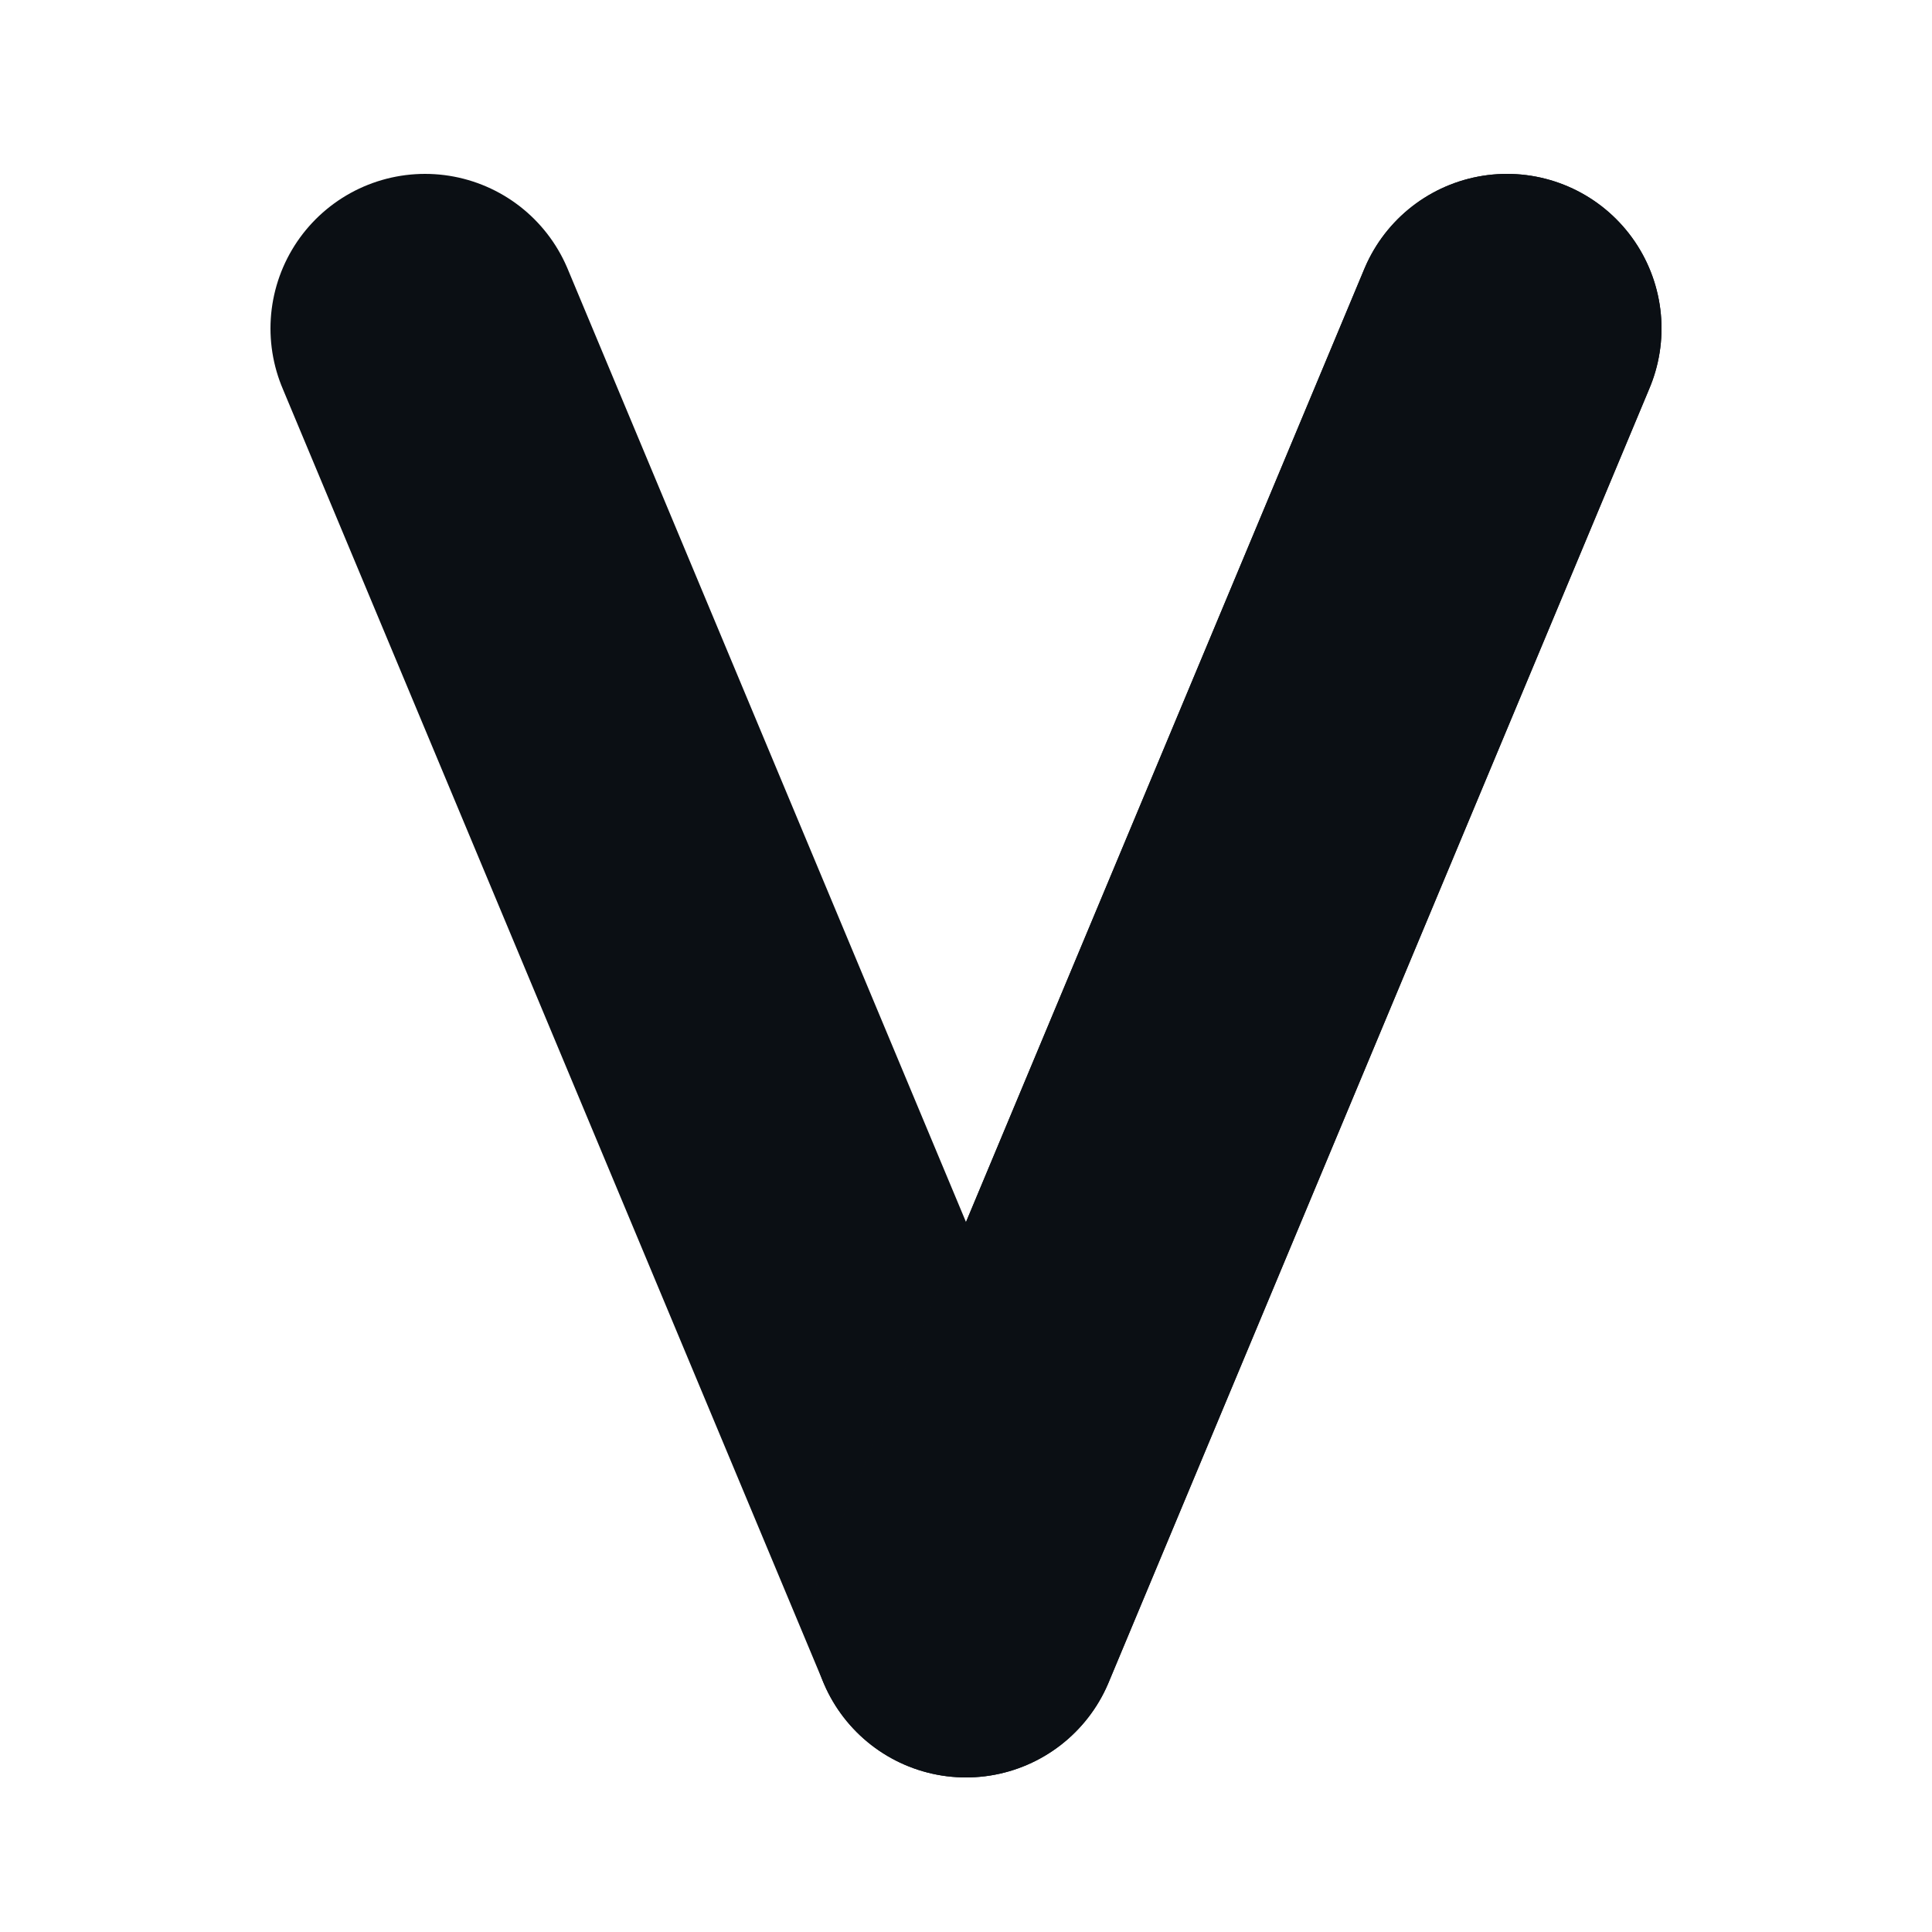
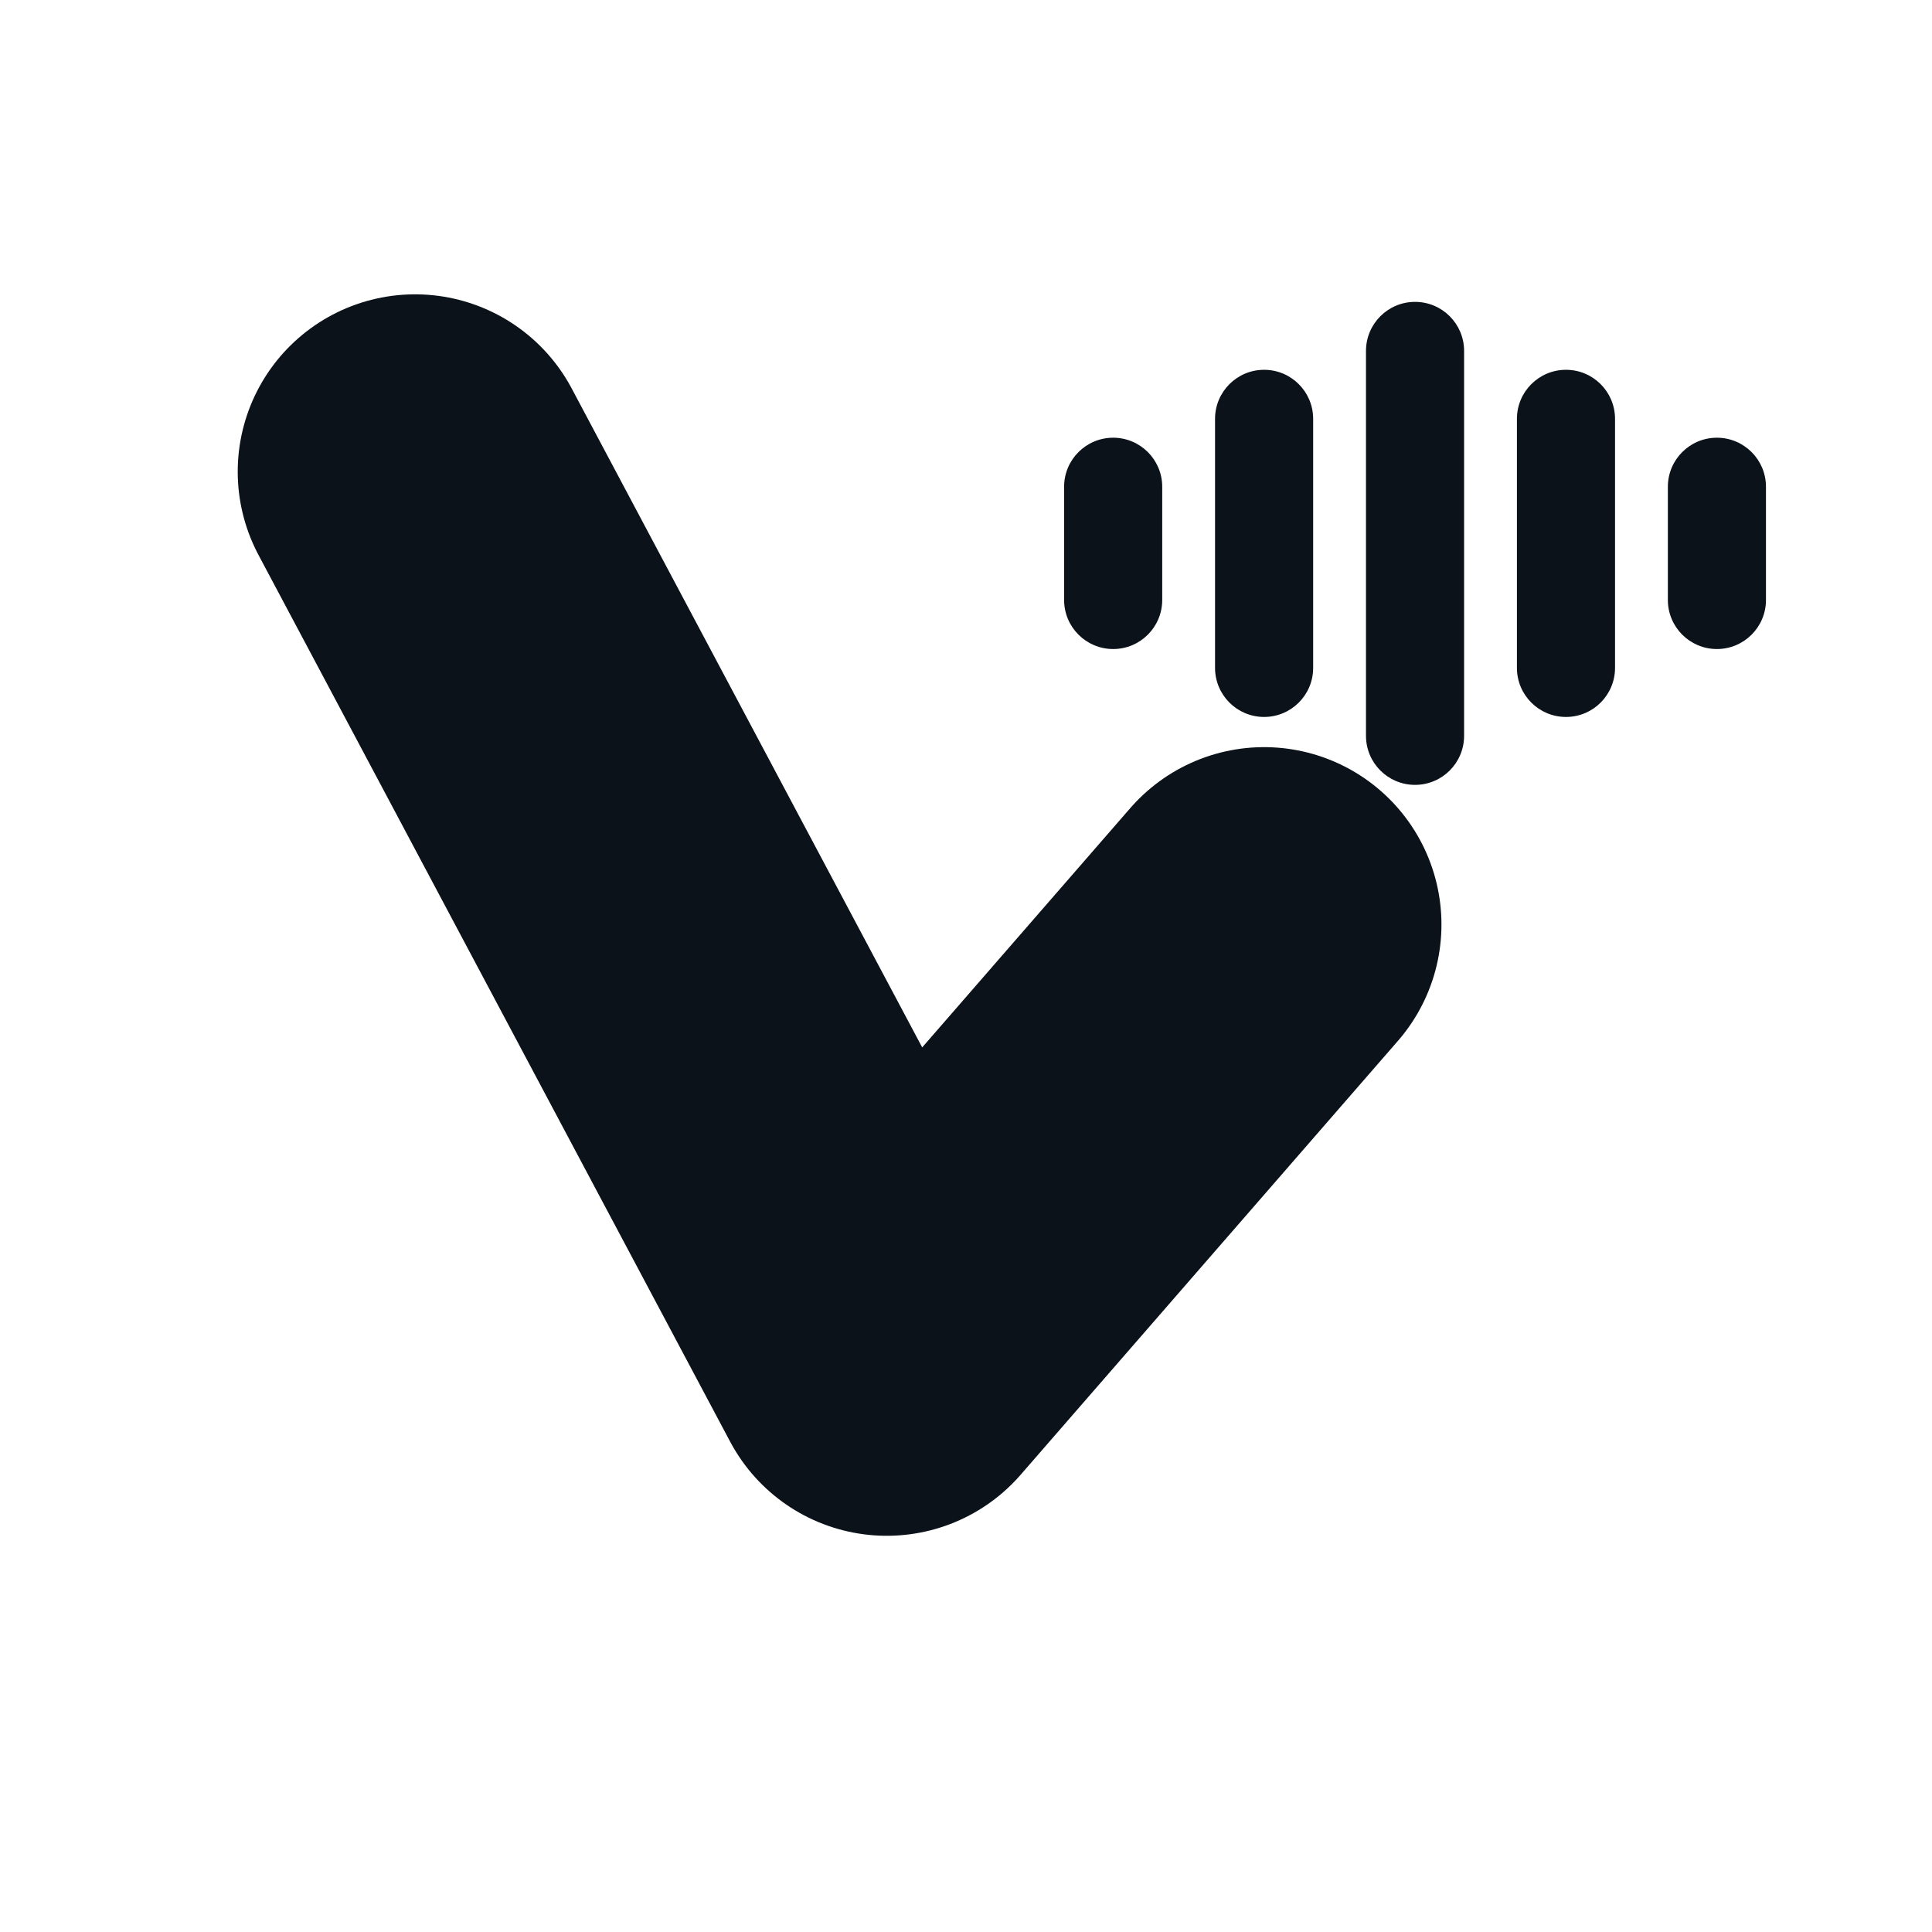
- <svg xmlns="http://www.w3.org/2000/svg" width="1000" height="1000" viewBox="0 0 1000 1000">
-   <path d="M 220.0 170.0 L 500.0 840.0 L 780.0 170.0" fill="none" stroke="#0B0F14" stroke-width="160.0" stroke-linecap="round" stroke-linejoin="round" />
-   <path d="M 500.0 840.0 L 780.0 170.0" fill="none" stroke="#0B0F14" stroke-width="160.0" stroke-linecap="round" stroke-linejoin="round" opacity="0.98" />
+ <svg xmlns="http://www.w3.org/2000/svg" width="512" height="512" viewBox="0 0 512 512" role="img" aria-labelledby="title desc">
+   <path id="voxly-v" d="M 110 125 L 235 360 L 335 245" fill="none" stroke="#0B121A" stroke-width="94" stroke-linecap="round" stroke-linejoin="round" />
+   <g id="voice-bars" fill="#0B121A" shape-rendering="geometricPrecision">
+     <rect id="voice-bar-1" x="282" y="116" width="26" height="56" rx="13" />
+     <rect id="voice-bar-2" x="322" y="98" width="26" height="92" rx="13" />
+     <rect id="voice-bar-3" x="362" y="80" width="26" height="128" rx="13" />
+     <rect id="voice-bar-4" x="402" y="98" width="26" height="92" rx="13" />
+     <rect id="voice-bar-5" x="442" y="116" width="26" height="56" rx="13" />
+   </g>
</svg>
